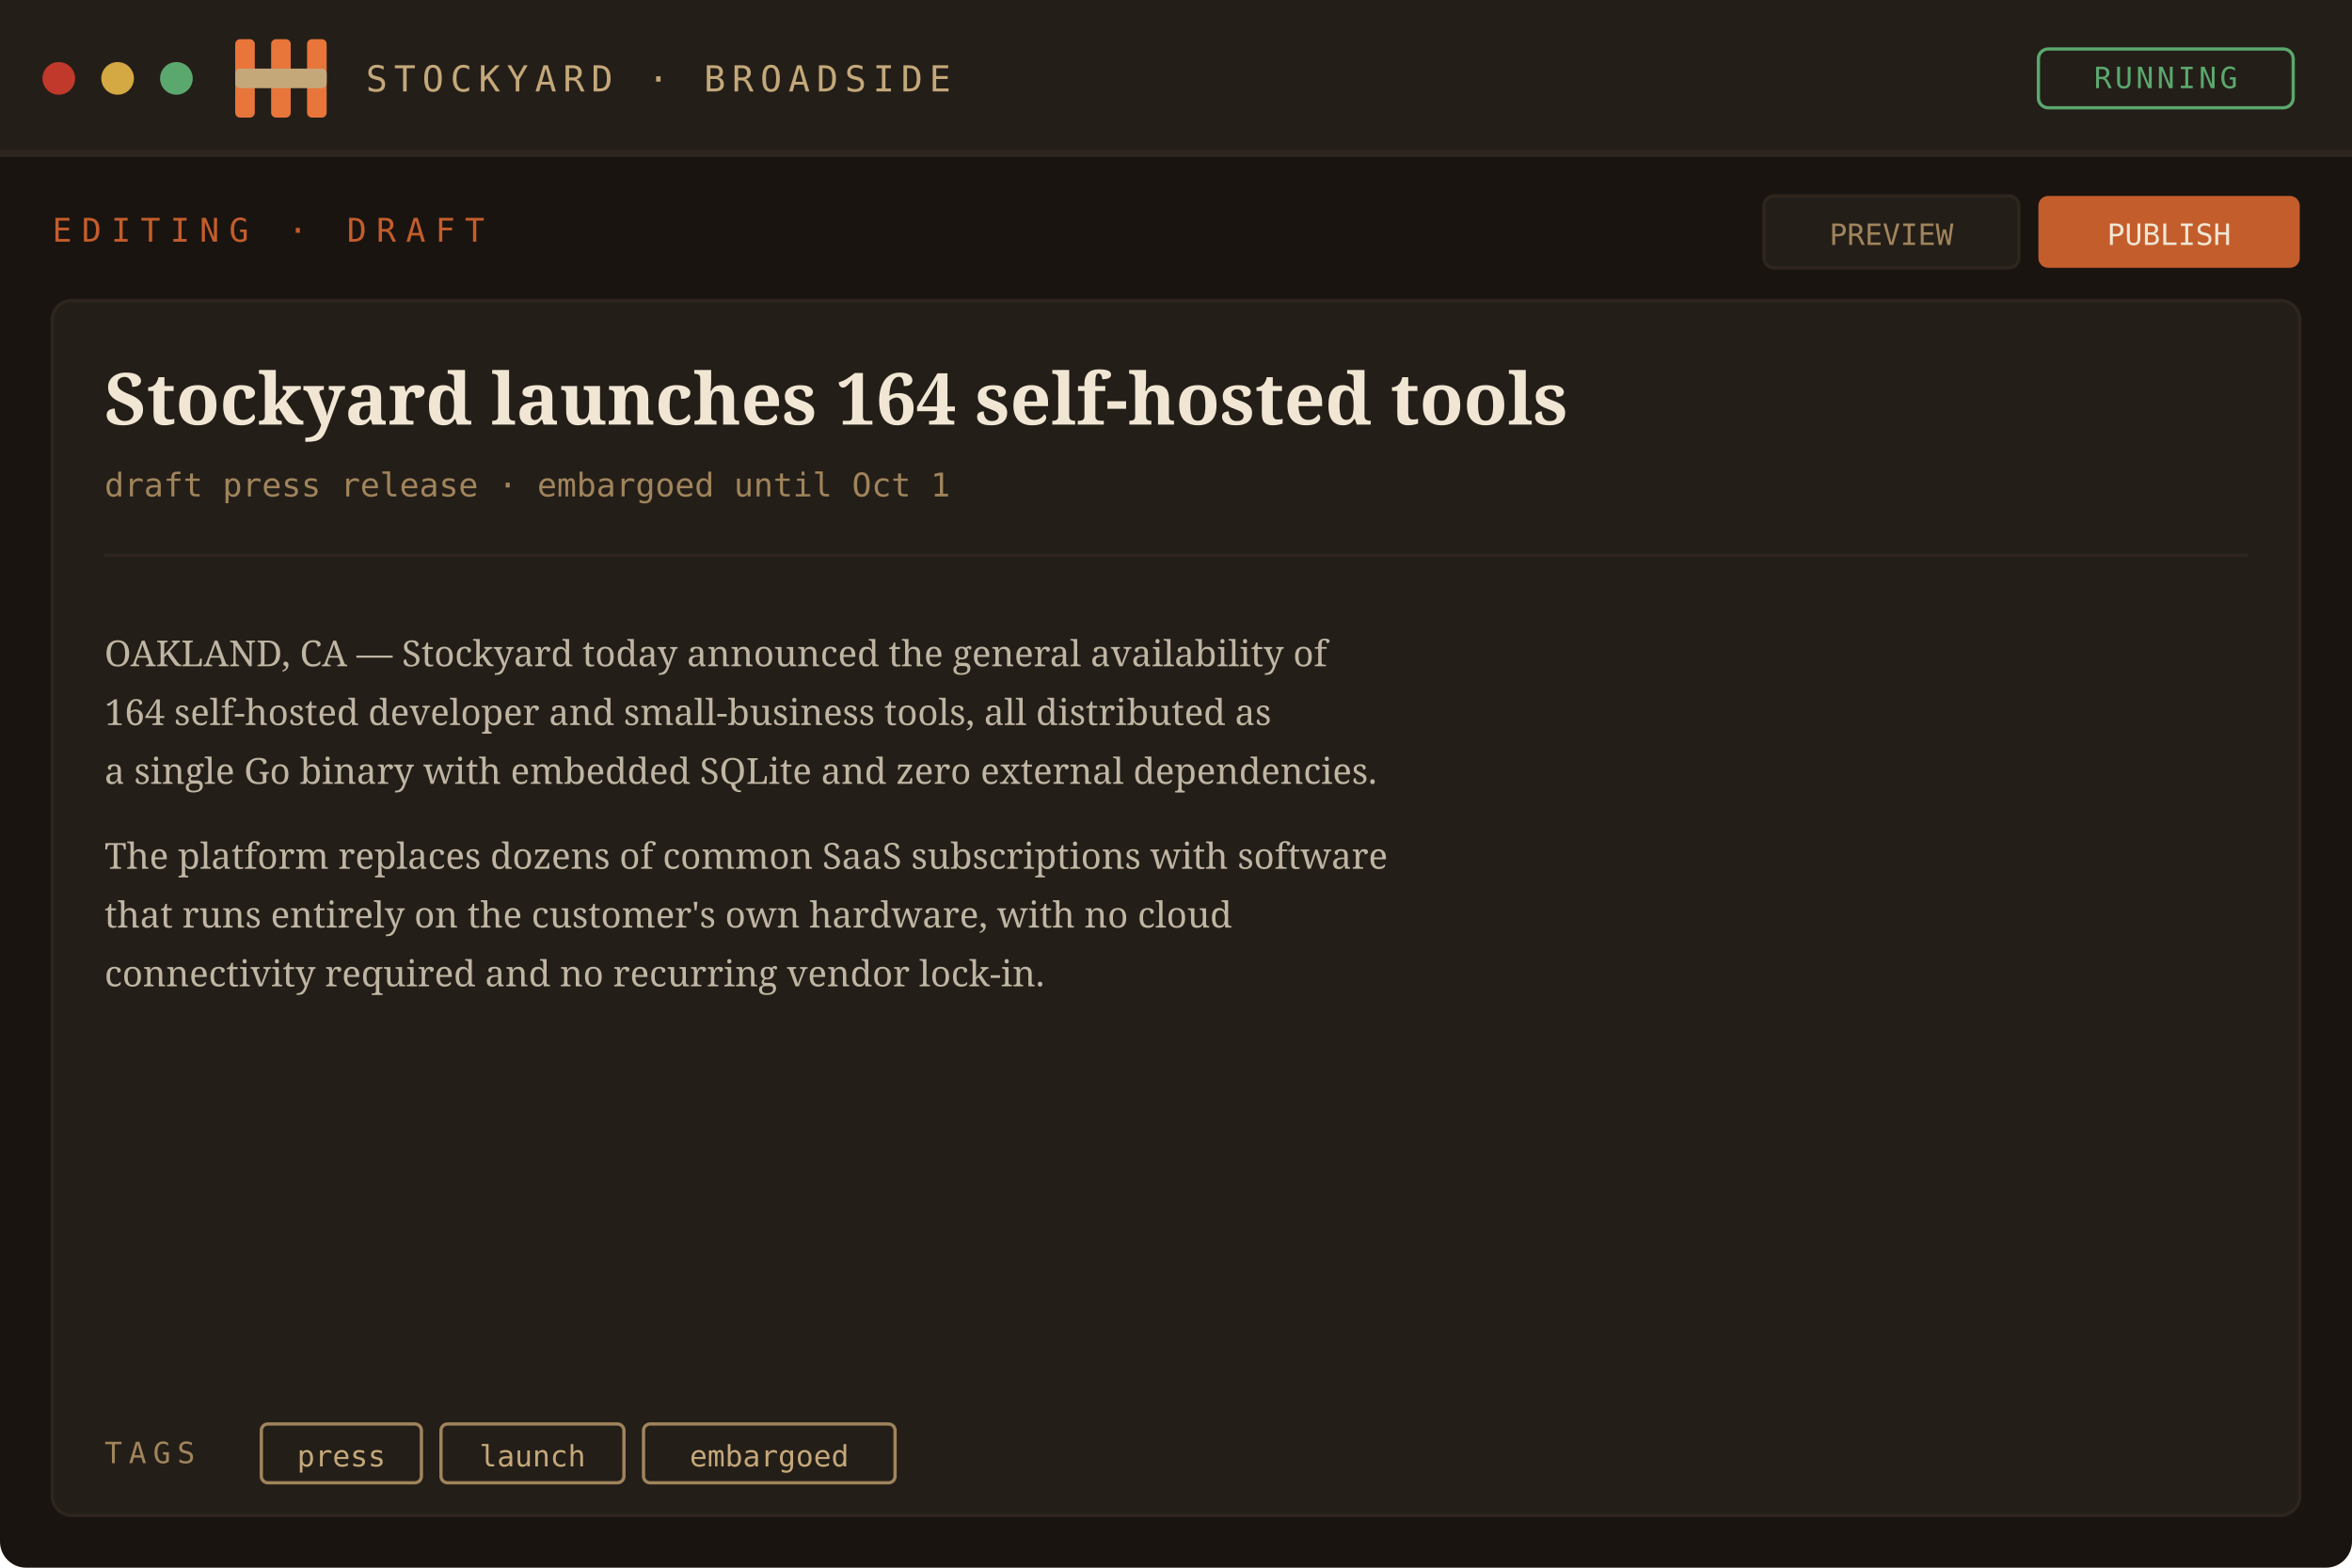
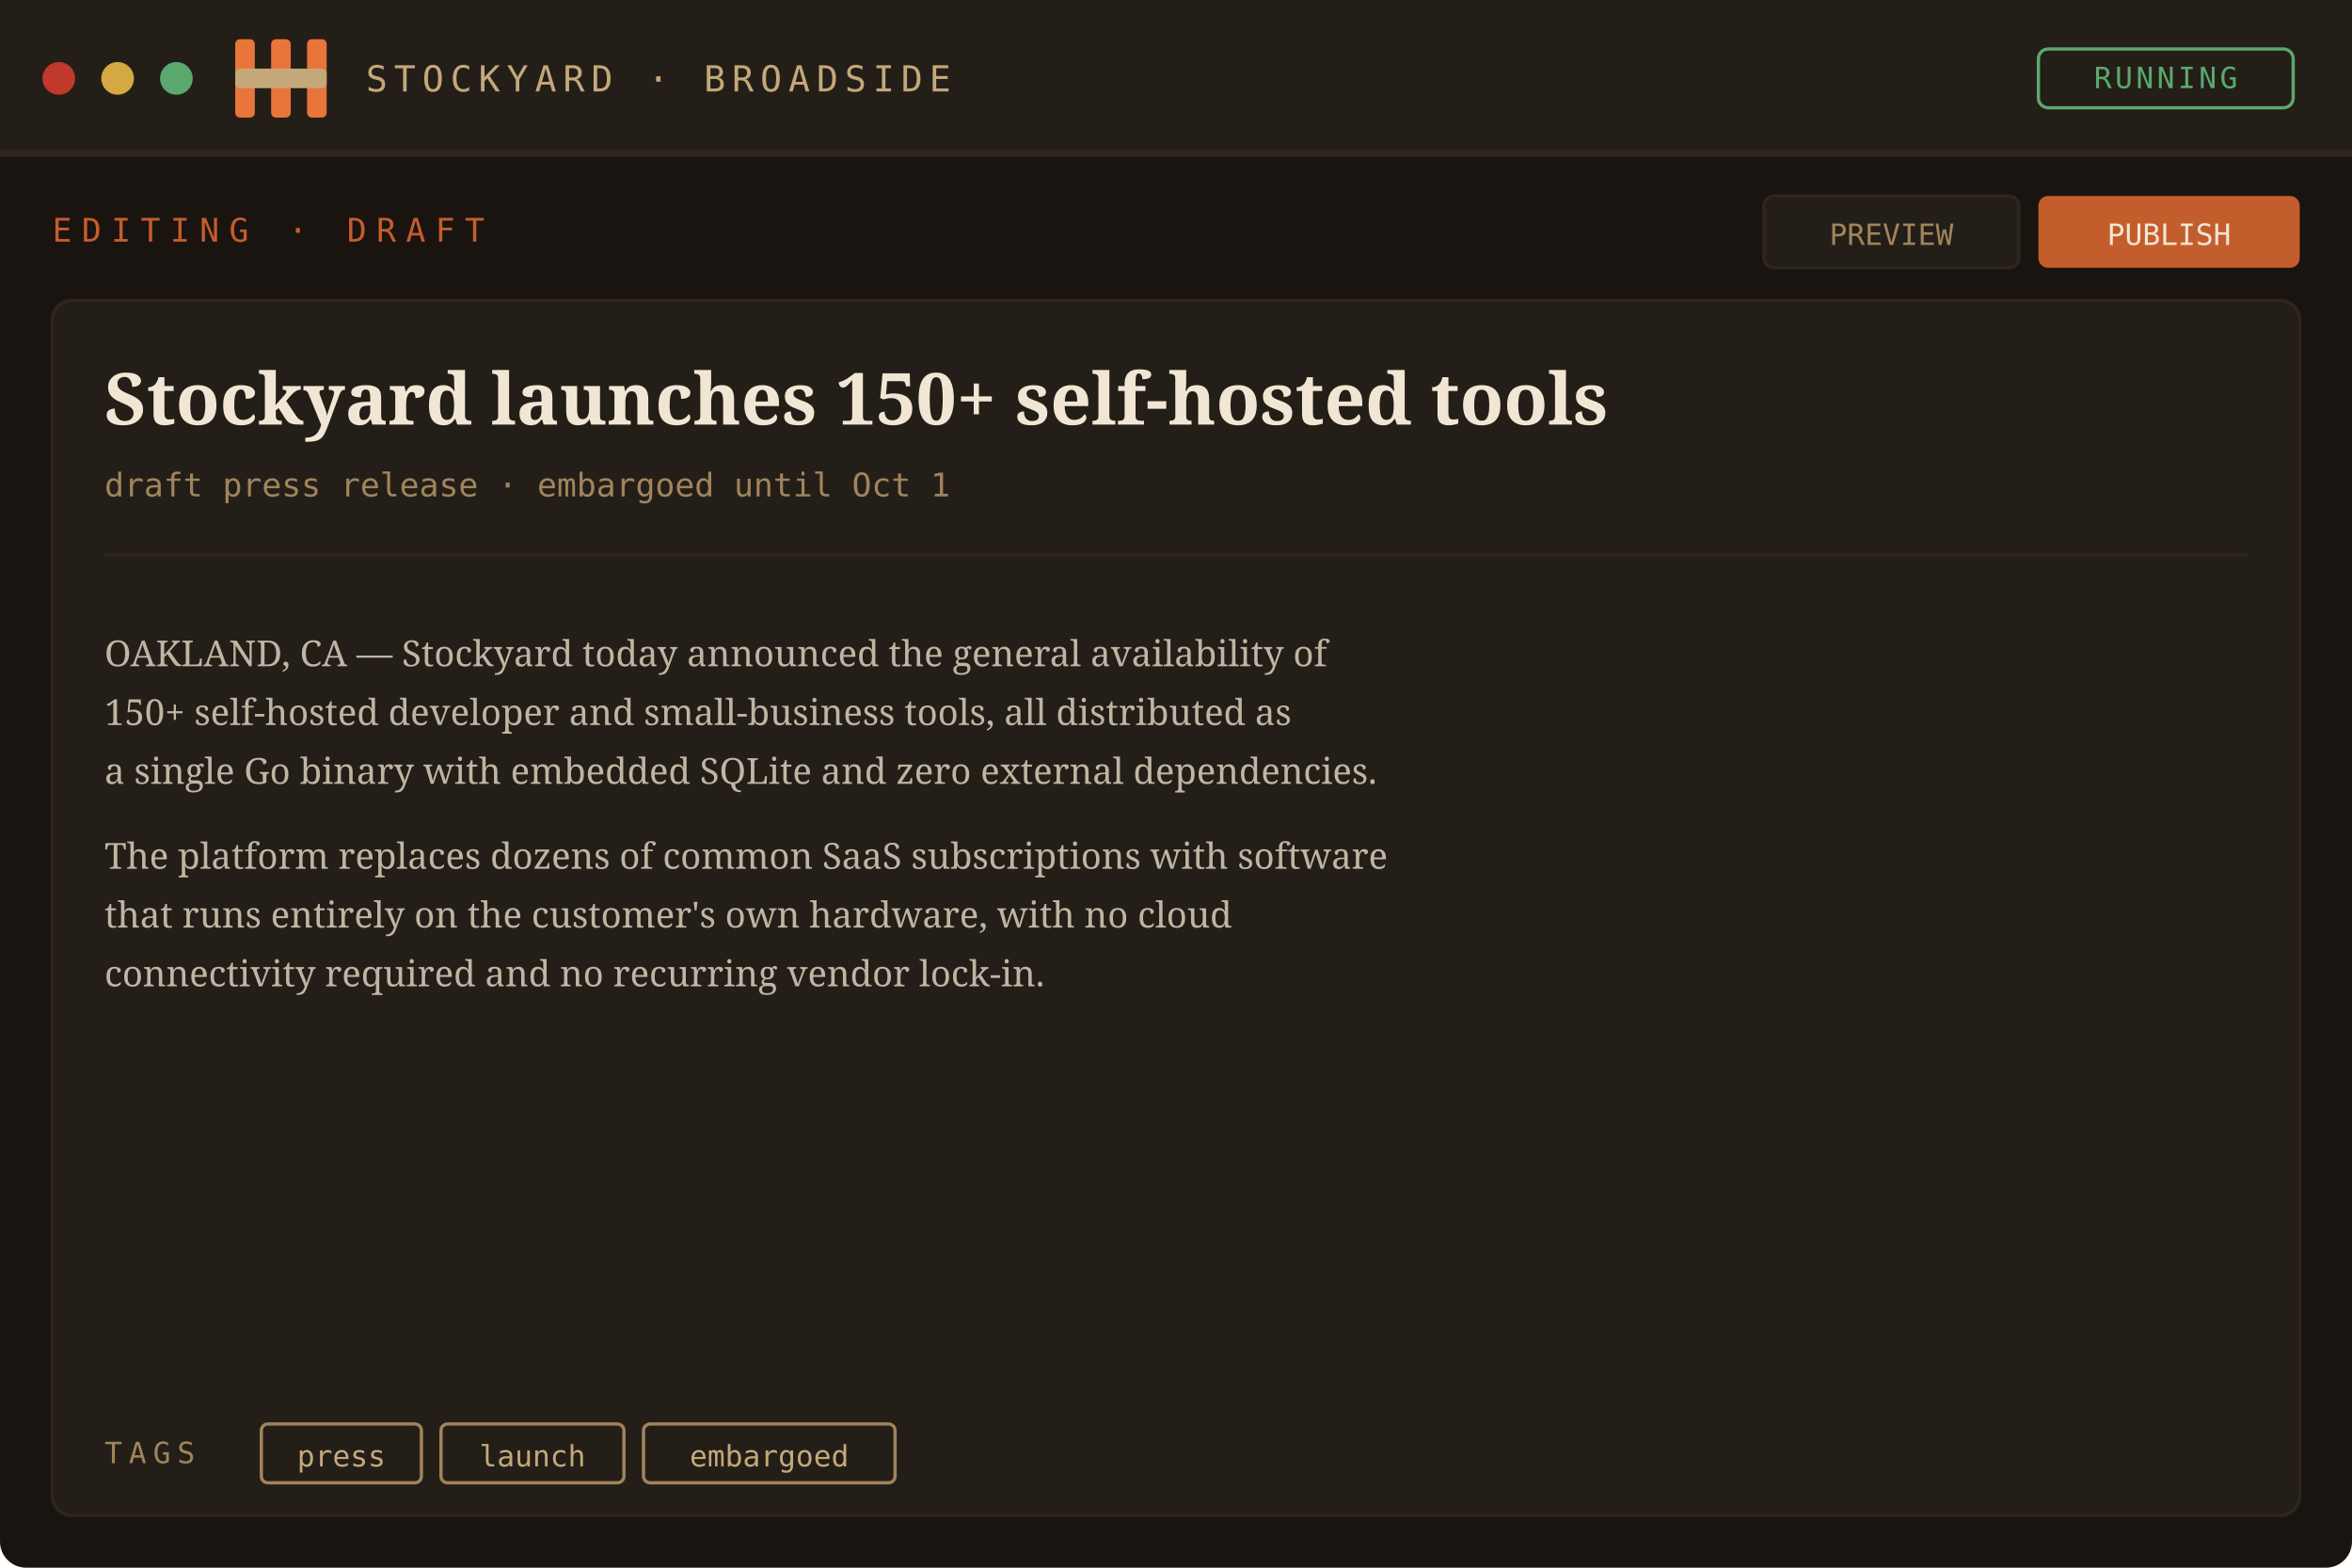
<svg xmlns="http://www.w3.org/2000/svg" width="720" height="480" viewBox="0 0 720 480" role="img" aria-label="Broadside dashboard mockup">
  <rect width="720" height="480" rx="8" fill="#1a1410" />
  <rect width="720" height="48" fill="#241e18" />
  <rect y="46" width="720" height="2" fill="#2e261e" />
  <circle cx="18" cy="24" r="5" fill="#c0392b" />
  <circle cx="36" cy="24" r="5" fill="#d4a843" />
  <circle cx="54" cy="24" r="5" fill="#5ba86e" />
  <rect x="72" y="12" width="6" height="24" rx="1.5" fill="#e8753a" />
  <rect x="83" y="12" width="6" height="24" rx="1.5" fill="#e8753a" />
  <rect x="94" y="12" width="6" height="24" rx="1.5" fill="#e8753a" />
  <rect x="72" y="21" width="28" height="6" rx="1.5" fill="#c4a87a" />
  <text x="112" y="28" fill="#c4a87a" font-size="11" font-family="JetBrains Mono,monospace" letter-spacing="2">STOCKYARD · BROADSIDE</text>
  <rect x="624" y="15" width="78" height="18" rx="3" fill="none" stroke="#5ba86e" stroke-width="1" />
  <text x="663" y="27" text-anchor="middle" fill="#5ba86e" font-size="9" font-family="JetBrains Mono,monospace" letter-spacing="1">RUNNING</text>
  <text x="16" y="74" fill="#c45d2c" font-size="10" font-family="JetBrains Mono,monospace" letter-spacing="3">EDITING · DRAFT</text>
  <rect x="540" y="60" width="78" height="22" rx="3" fill="#241e18" stroke="#2e261e" />
  <text x="579" y="75" text-anchor="middle" fill="#a0845c" font-size="9" font-family="JetBrains Mono,monospace">PREVIEW</text>
  <rect x="624" y="60" width="80" height="22" rx="3" fill="#c45d2c" />
  <text x="664" y="75" text-anchor="middle" fill="#f0e6d3" font-size="9" font-family="JetBrains Mono,monospace">PUBLISH</text>
  <rect x="16" y="92" width="688" height="372" rx="6" fill="#241e18" stroke="#2e261e" />
-   <text x="32" y="130" fill="#f0e6d3" font-size="22" font-family="Libre Baskerville,Georgia,serif" font-weight="bold">Stockyard launches 164 self-hosted tools</text>
+   <text x="32" y="130" fill="#f0e6d3" font-size="22" font-family="Libre Baskerville,Georgia,serif" font-weight="bold">Stockyard launches 150+ self-hosted tools</text>
  <text x="32" y="152" fill="#a0845c" font-size="10" font-family="JetBrains Mono,monospace">draft press release · embargoed until Oct 1</text>
  <line x1="32" y1="170" x2="688" y2="170" stroke="#2e261e" stroke-width="1" />
  <text x="32" y="204" fill="#bfb5a3" font-size="11" font-family="Libre Baskerville,Georgia,serif">OAKLAND, CA — Stockyard today announced the general availability of</text>
-   <text x="32" y="222" fill="#bfb5a3" font-size="11" font-family="Libre Baskerville,Georgia,serif">164 self-hosted developer and small-business tools, all distributed as</text>
+   <text x="32" y="222" fill="#bfb5a3" font-size="11" font-family="Libre Baskerville,Georgia,serif">150+ self-hosted developer and small-business tools, all distributed as</text>
  <text x="32" y="240" fill="#bfb5a3" font-size="11" font-family="Libre Baskerville,Georgia,serif">a single Go binary with embedded SQLite and zero external dependencies.</text>
  <text x="32" y="266" fill="#bfb5a3" font-size="11" font-family="Libre Baskerville,Georgia,serif">The platform replaces dozens of common SaaS subscriptions with software</text>
  <text x="32" y="284" fill="#bfb5a3" font-size="11" font-family="Libre Baskerville,Georgia,serif">that runs entirely on the customer's own hardware, with no cloud</text>
  <text x="32" y="302" fill="#bfb5a3" font-size="11" font-family="Libre Baskerville,Georgia,serif">connectivity required and no recurring vendor lock-in.</text>
  <text x="32" y="448" fill="#a0845c" font-size="9" font-family="JetBrains Mono,monospace" letter-spacing="2">TAGS</text>
  <rect x="80" y="436" width="49" height="18" rx="2" fill="none" stroke="#a0845c" />
  <text x="104.5" y="449" text-anchor="middle" fill="#c4a87a" font-size="9" font-family="JetBrains Mono,monospace">press</text>
  <rect x="135" y="436" width="56" height="18" rx="2" fill="none" stroke="#a0845c" />
  <text x="163.0" y="449" text-anchor="middle" fill="#c4a87a" font-size="9" font-family="JetBrains Mono,monospace">launch</text>
  <rect x="197" y="436" width="77" height="18" rx="2" fill="none" stroke="#a0845c" />
  <text x="235.5" y="449" text-anchor="middle" fill="#c4a87a" font-size="9" font-family="JetBrains Mono,monospace">embargoed</text>
</svg>
